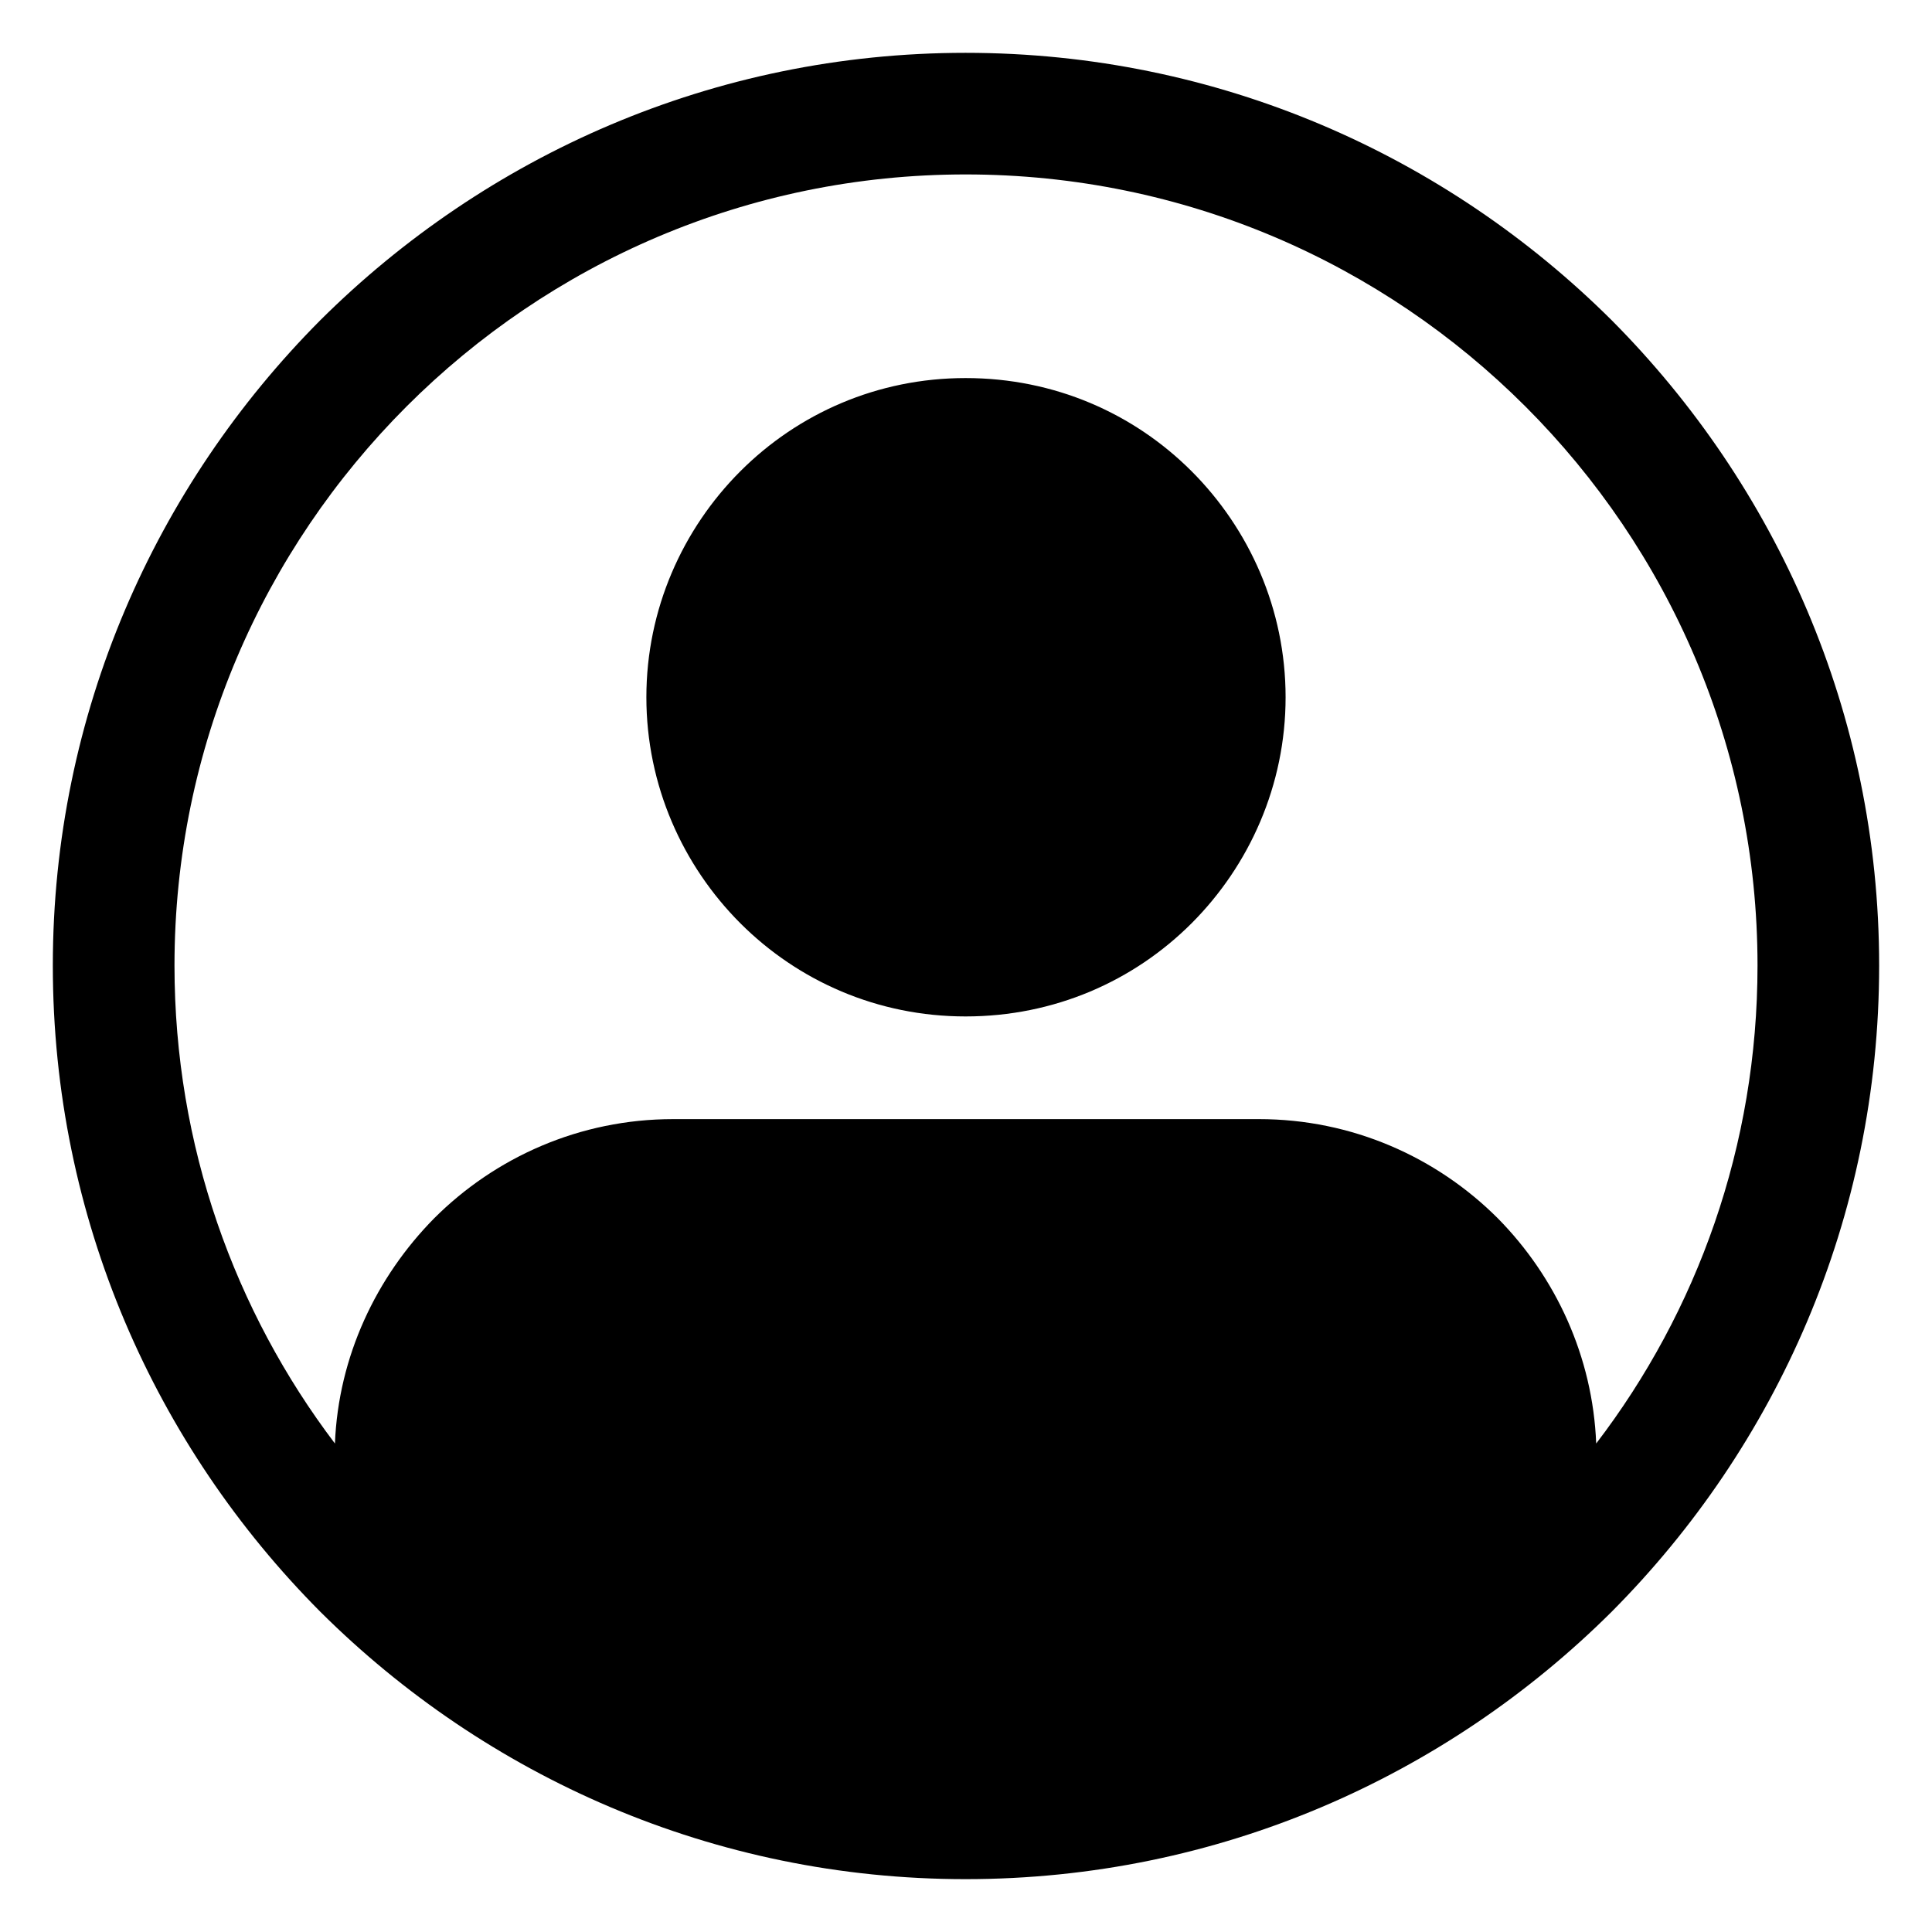
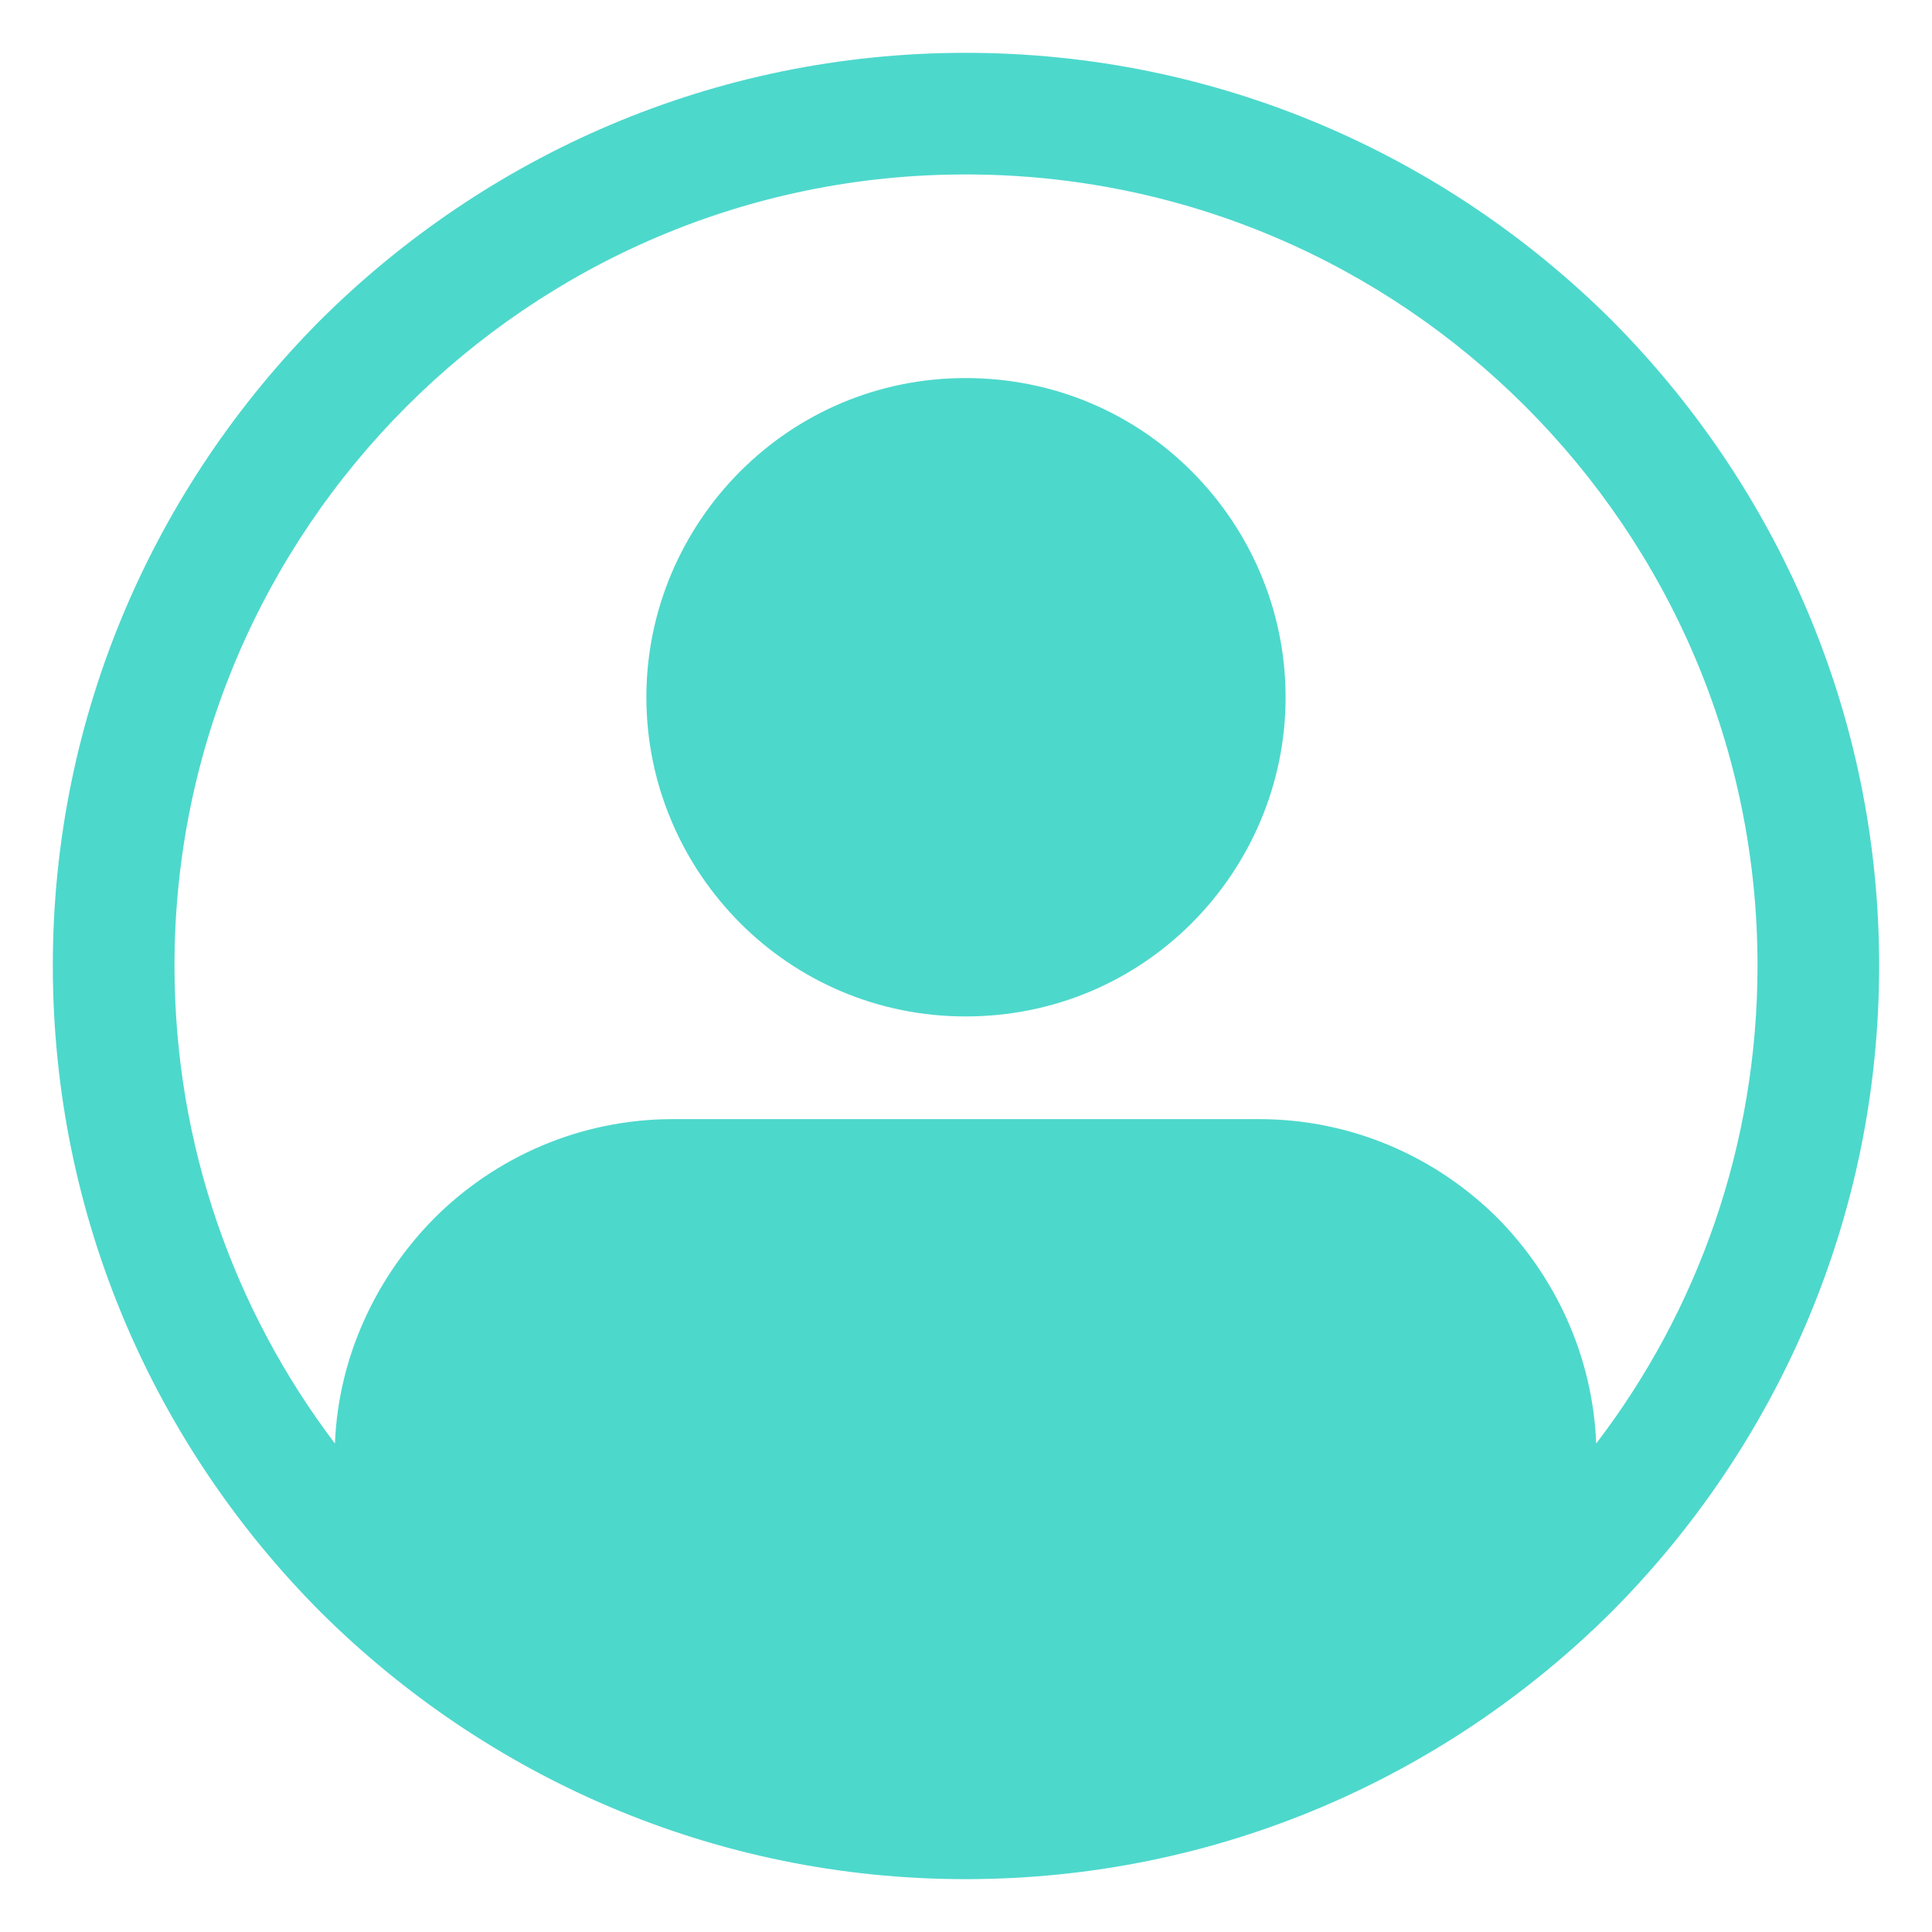
<svg xmlns="http://www.w3.org/2000/svg" width="1200pt" height="1200pt" version="1.1" viewBox="0 0 1200 1200">
-   <path d="m599.74 32.812c156.99 0 298.45 63.75 401.32 166.11 102.34 102.88 166.11 244.33 166.11 400.8 0 157.01-63.77 298.48-166.11 401.34-102.88 102.36-244.33 166.11-401.32 166.11-156.49 0-297.94-63.75-400.82-166.11-102.34-102.86-166.11-244.33-166.11-401.34 0-156.47 63.77-297.92 166.11-400.8 102.9-102.36 244.35-166.11 400.82-166.11zm0 202.01c55.18 0 104.48 21.957 140.38 57.863 35.887 35.906 58.387 85.727 58.387 140.38s-22.5 104.49-58.387 140.4c-35.906 35.887-85.199 57.863-140.38 57.863-54.676 0-103.97-21.977-139.88-57.863-35.887-35.906-58.387-85.742-58.387-140.4s22.5-104.48 58.387-140.38c35.906-35.906 85.199-57.863 139.88-57.863zm-181.65 460.28h363.82c57.883 0 110.38 23.586 148.43 61.633 35.906 36.43 58.949 85.727 61.086 139.86 62.699-81.992 100.2-184.86 100.2-296.87 0-135.54-55.18-258.26-144.13-347.23-88.949-88.949-211.67-144.15-347.76-144.15-135.56 0-258.28 55.18-347.25 144.15-88.906 88.965-144.11 211.68-144.11 347.23 0 112.01 37.5 214.88 99.656 296.87 2.137-54.133 25.707-103.43 61.613-139.86 38.062-38.043 90.562-61.629 148.44-61.629z" />
+   <path d="m599.74 32.812c156.99 0 298.45 63.75 401.32 166.11 102.34 102.88 166.11 244.33 166.11 400.8 0 157.01-63.77 298.48-166.11 401.34-102.88 102.36-244.33 166.11-401.32 166.11-156.49 0-297.94-63.75-400.82-166.11-102.34-102.86-166.11-244.33-166.11-401.34 0-156.47 63.77-297.92 166.11-400.8 102.9-102.36 244.35-166.11 400.82-166.11zm0 202.01c55.18 0 104.48 21.957 140.38 57.863 35.887 35.906 58.387 85.727 58.387 140.38s-22.5 104.49-58.387 140.4c-35.906 35.887-85.199 57.863-140.38 57.863-54.676 0-103.97-21.977-139.88-57.863-35.887-35.906-58.387-85.742-58.387-140.4s22.5-104.48 58.387-140.38c35.906-35.906 85.199-57.863 139.88-57.863zm-181.65 460.28h363.82c57.883 0 110.38 23.586 148.43 61.633 35.906 36.43 58.949 85.727 61.086 139.86 62.699-81.992 100.2-184.86 100.2-296.87 0-135.54-55.18-258.26-144.13-347.23-88.949-88.949-211.67-144.15-347.76-144.15-135.56 0-258.28 55.18-347.25 144.15-88.906 88.965-144.11 211.68-144.11 347.23 0 112.01 37.5 214.88 99.656 296.87 2.137-54.133 25.707-103.43 61.613-139.86 38.062-38.043 90.562-61.629 148.44-61.629z" fill="#4dd8cc" />
</svg>
